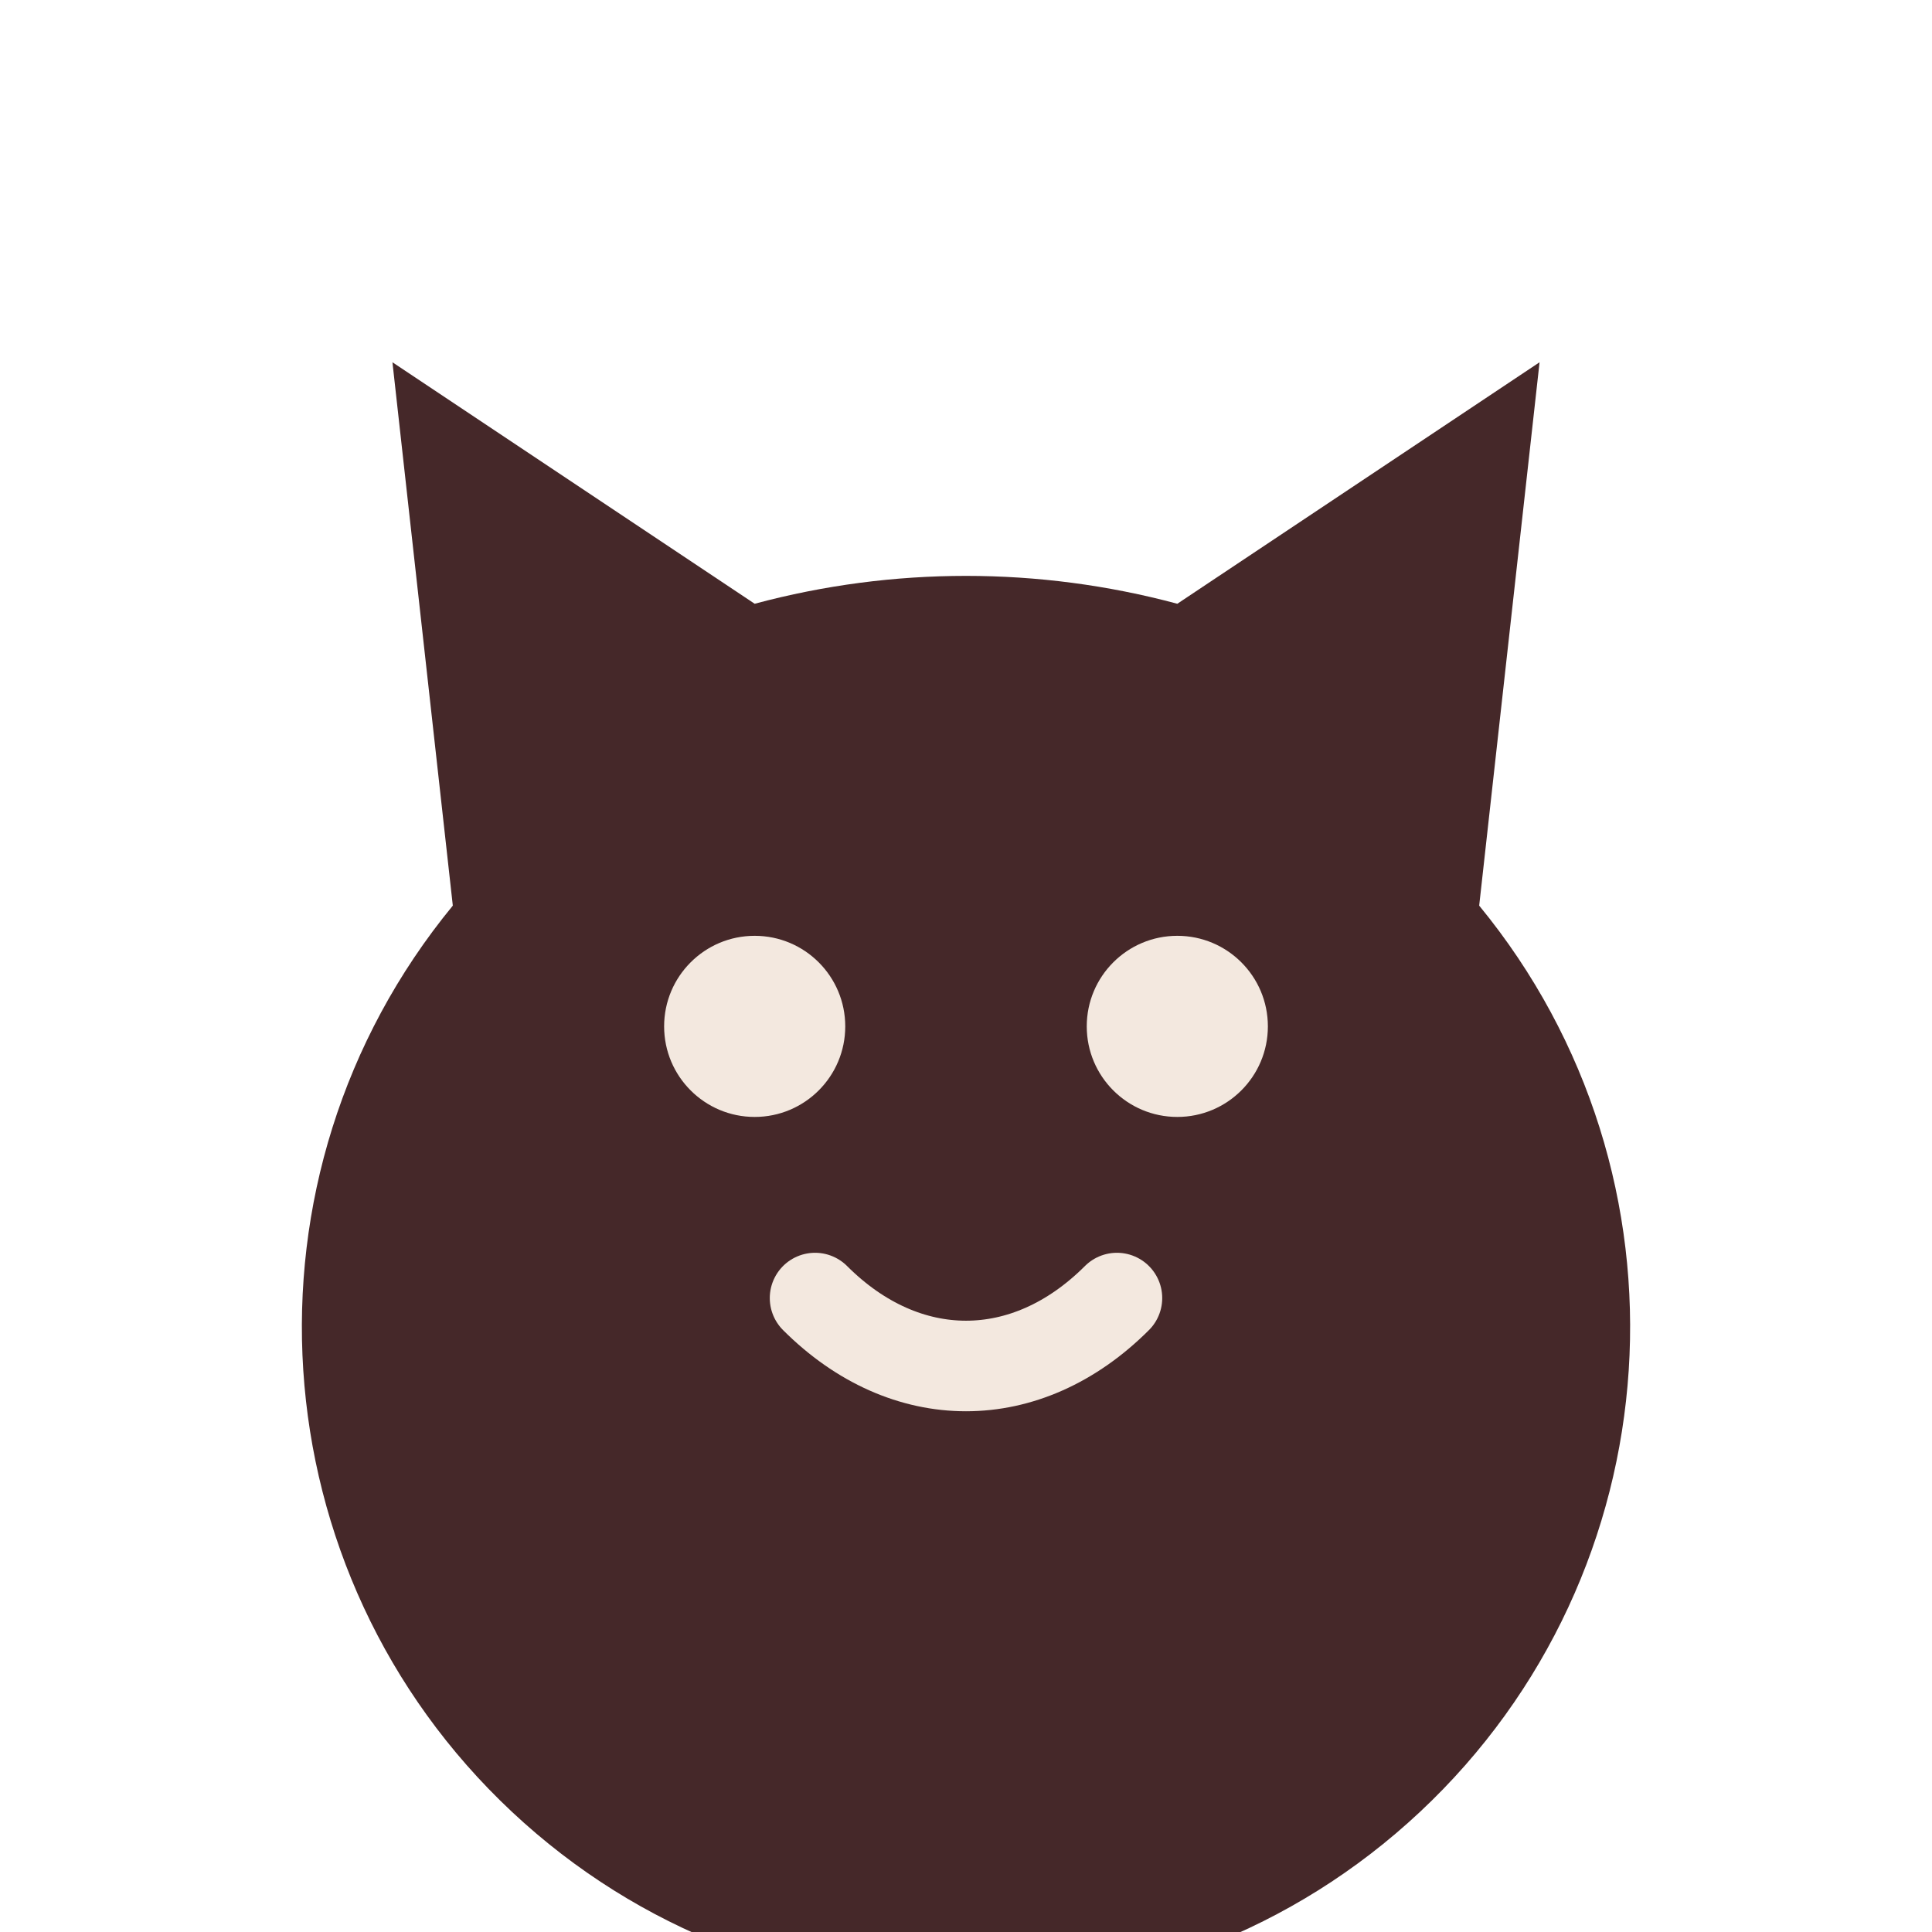
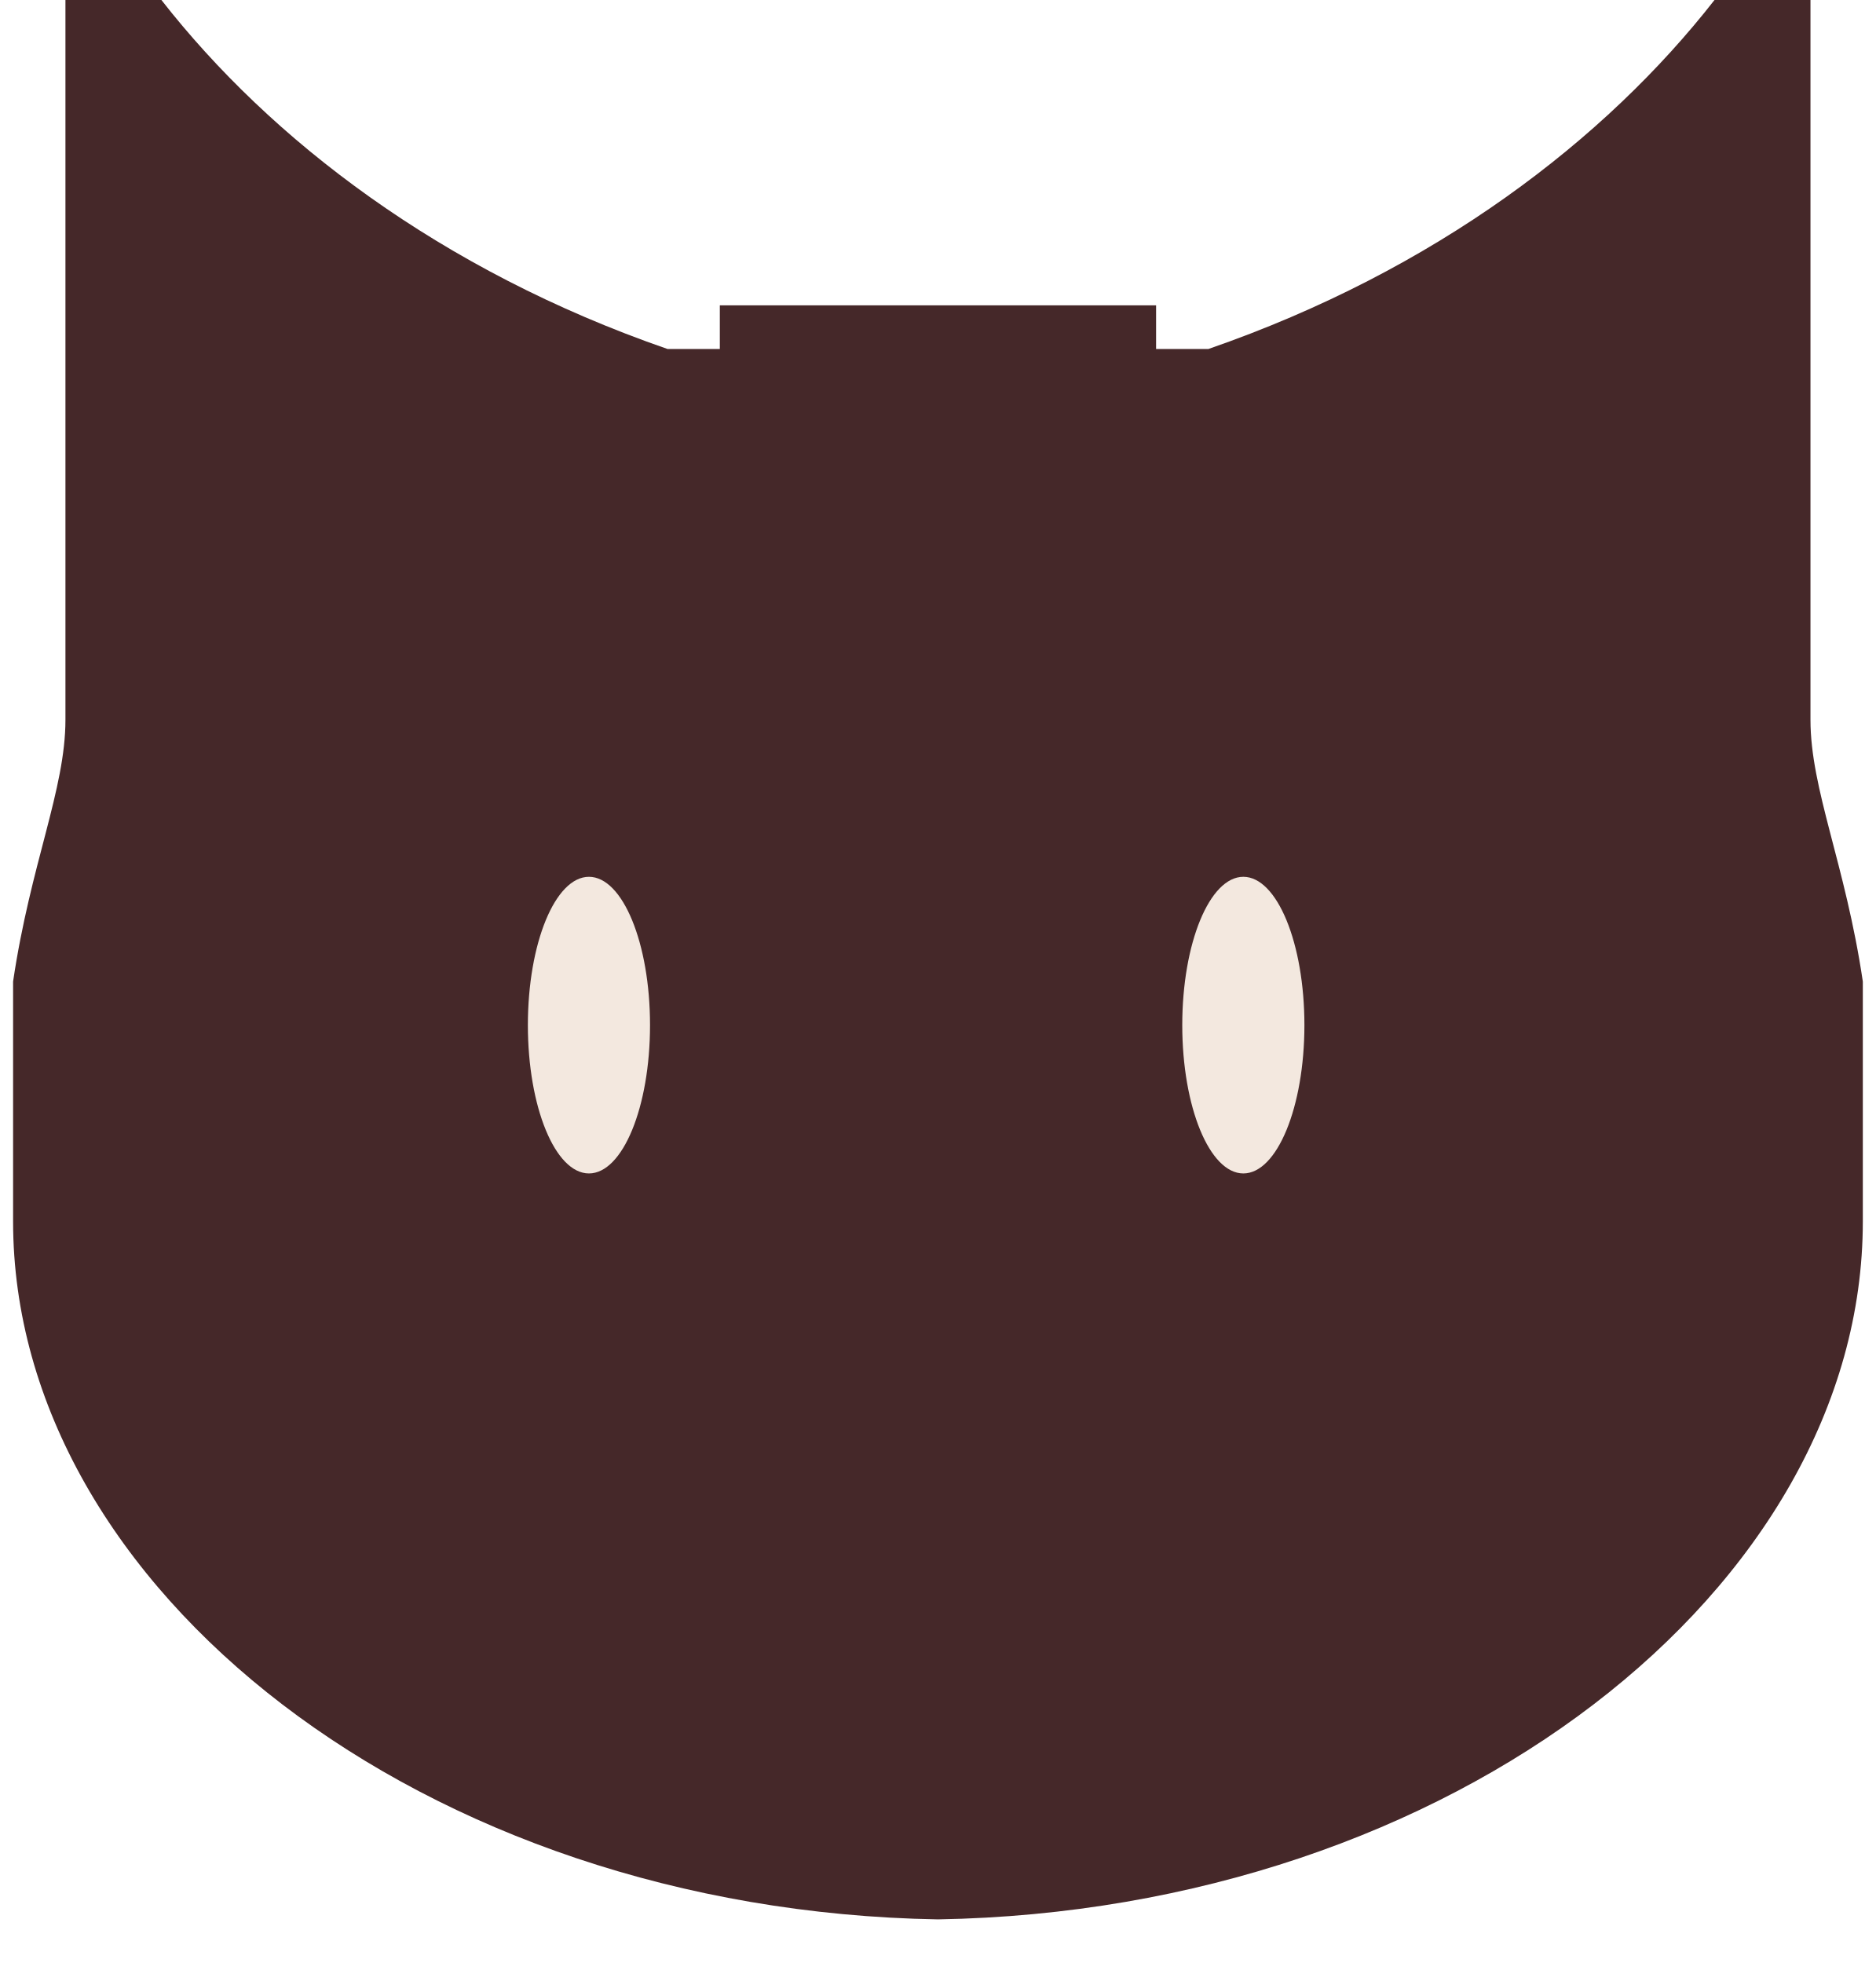
- <svg xmlns="http://www.w3.org/2000/svg" viewBox="0 0 64 64" role="img" aria-labelledby="title">
-   <path fill="#452829" d="M13 12l12 8a27 27 0 0 1 14 0l12-8-2 18a22 22 0 1 1-34 0l-2-18Z" />
-   <circle cx="25" cy="34" r="3" fill="#F3E8DF" />
-   <circle cx="39" cy="34" r="3" fill="#F3E8DF" />
-   <path d="M27 43c3 3 7 3 10 0" fill="none" stroke="#F3E8DF" stroke-width="3" stroke-linecap="round" />
+ <svg xmlns="http://www.w3.org/2000/svg" width="43" height="45" viewBox="0 0 43 45" fill="none" role="img" aria-labelledby="title">
+   <path fill="#452829" d="M1.5 0H3.7C6.2 3.2 10.1 6.2 15.3 8H16.5V7H26.5V8H27.7C32.9 6.2 36.8 3.2 39.3 0H41.5V16.5C41.5 18.1 42.3 19.8 42.7 22.5V28C42.7 36.4 33.3 43.8 21.5 44C9.7 43.8.3 36.4.3 28V22.5C.7 19.8 1.5 18.1 1.5 16.5V0Z" />
+   <ellipse cx="13.5" cy="23.5" rx="1.4" ry="3.4" fill="#F3E8DF" />
+   <ellipse cx="28.5" cy="23.5" rx="1.4" ry="3.4" fill="#F3E8DF" />
</svg>
